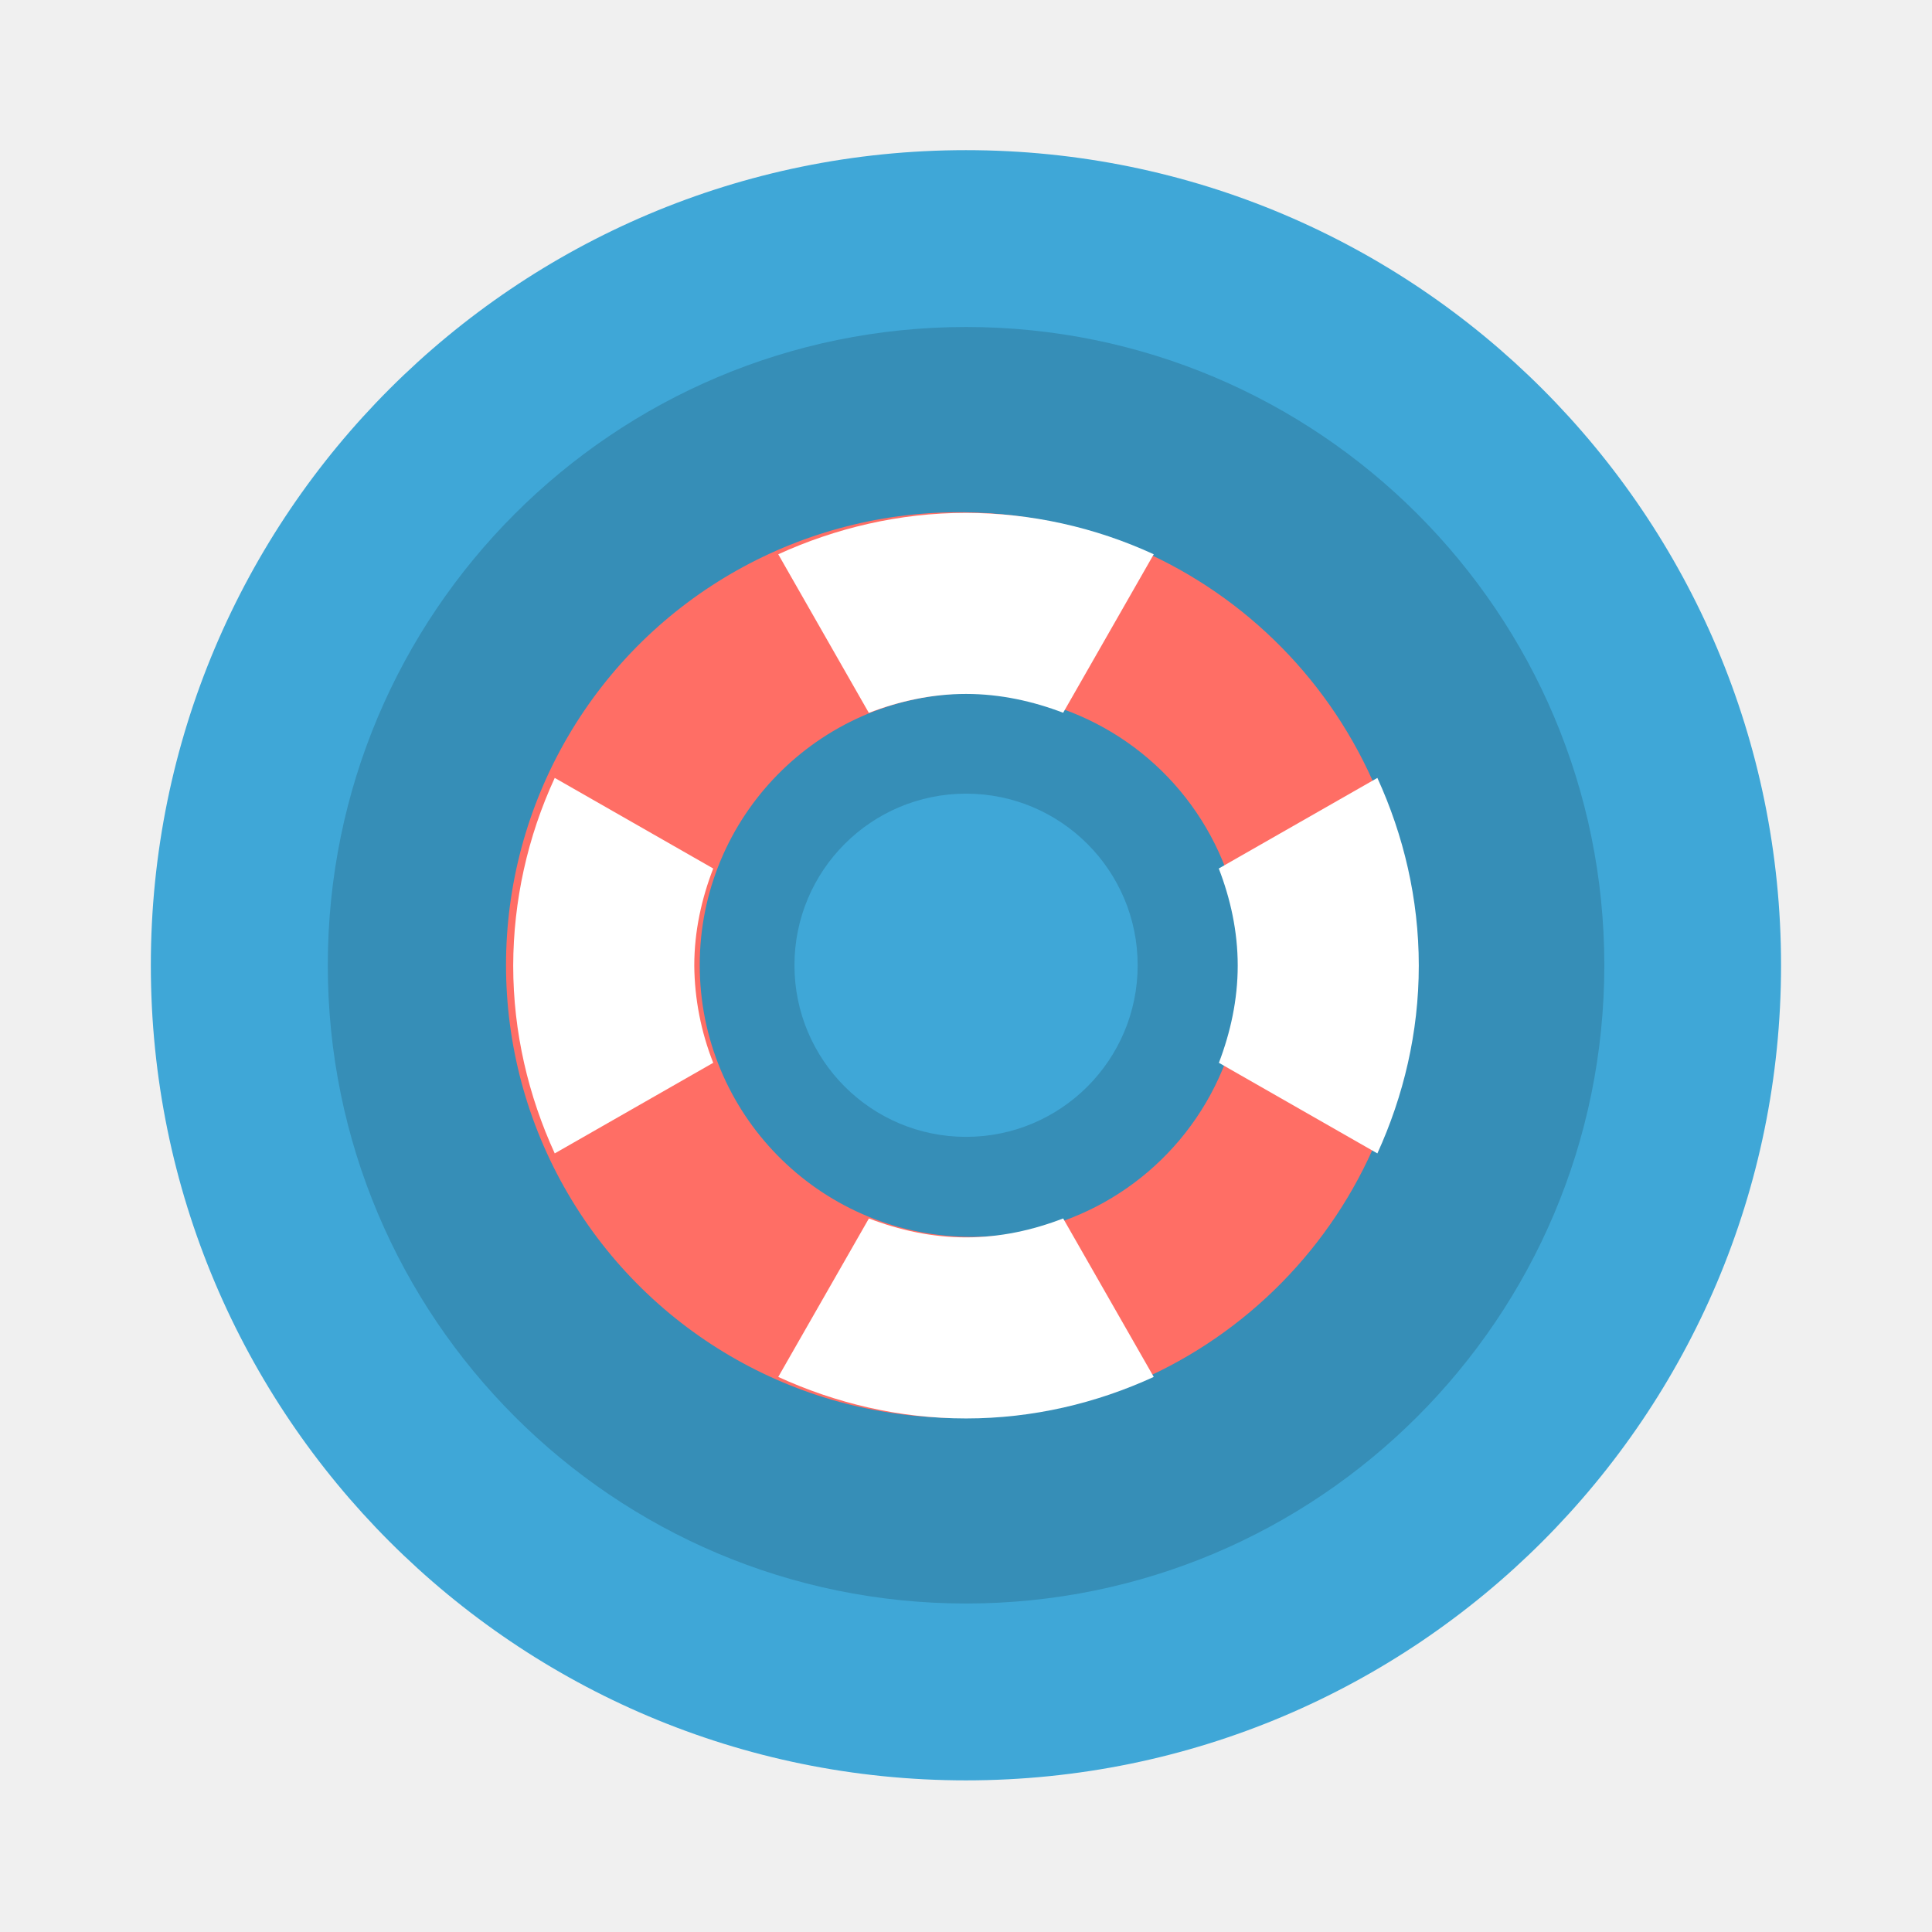
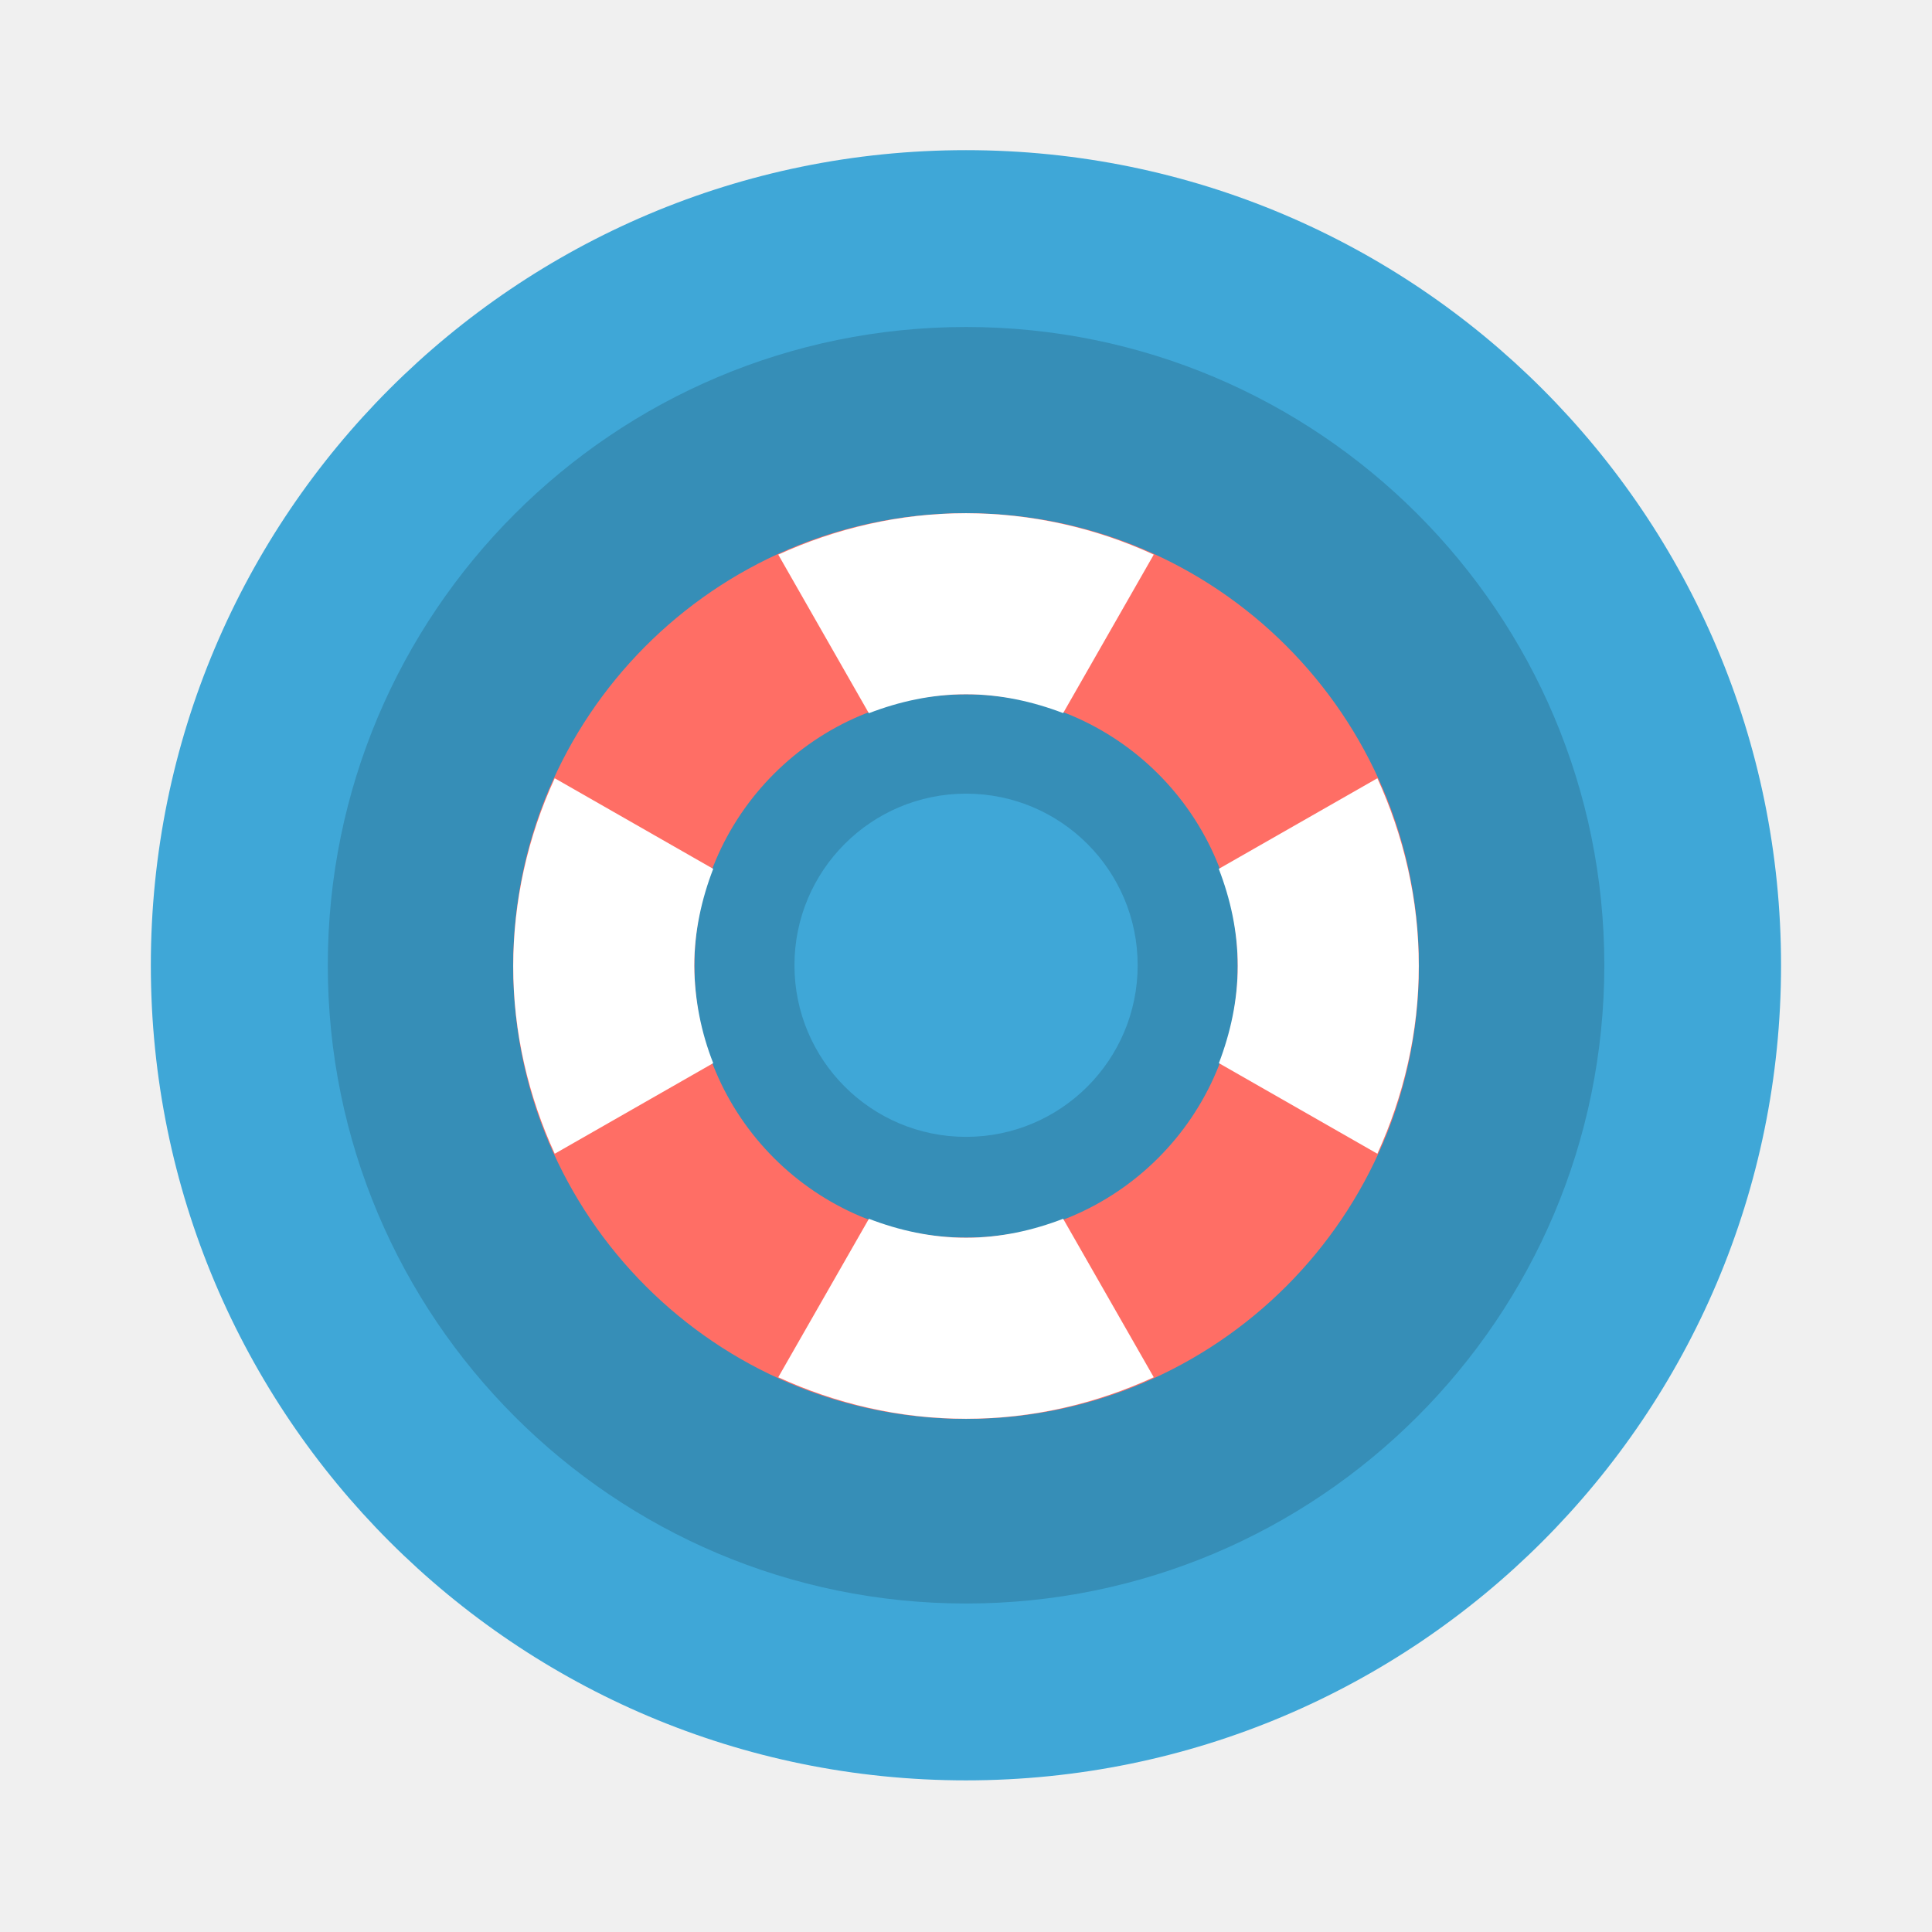
<svg xmlns="http://www.w3.org/2000/svg" width="64" height="64" version="1.1" viewBox="0 0 16.933 16.933">
-   <g transform="translate(0 -280.07)">
-     <circle cx="8.466" cy="288.53" r="7.144" fill="#3fa7d7" style="paint-order:stroke markers fill" />
-     <circle cx="8.467" cy="288.53" r="5.594" opacity=".15" paint-order="stroke markers fill" />
-     <circle cx="8.467" cy="288.53" r="1.504" fill="#3fa7d7" paint-order="stroke markers fill" />
-     <path d="m8.467 284.56a3.969 3.969 0 1 0 0 7.937 3.969 3.969 0 0 0 0-7.937m0 1.587a2.382 2.382 0 1 1-1e-3 4.763 2.382 2.382 0 0 1 0-4.763" fill="#ff6e65" />
-     <path d="M4.862 286.888a3.948 3.948 0 0 0-.364 1.645c0 .587.134 1.144.364 1.646l1.389-.794a2.378 2.378 0 0 1-.166-.852c0-.3.064-.587.166-.851m-1.39-.794M12.072 286.888l-1.39.794c.102.264.166.55.166.851 0 .301-.064.587-.165.852l1.389.794c.229-.502.363-1.059.363-1.646s-.134-1.144-.363-1.645m0 0M7.615 290.75l-.794 1.388c.502.23 1.059.364 1.646.364s1.144-.134 1.645-.364l-.794-1.389c-.264.102-.55.166-.851.166-.301 0-.587-.064-.852-.166m0 0M8.467 284.565c-.587 0-1.144.134-1.646.363l.794 1.39c.265-.102.55-.166.852-.166.3 0 .587.064.851.165l.794-1.389a3.948 3.948 0 0 0-1.645-.363m0 0" fill="#fff" />
-   </g>
+   <circle cx="8.466" cy="8.46" r="7.144" fill="#3fa7d7" style="paint-order:stroke markers fill" />
+   <circle cx="8.467" cy="8.46" r="5.594" opacity=".15" paint-order="stroke markers fill" />
+   <circle cx="8.467" cy="8.46" r="1.504" fill="#3fa7d7" paint-order="stroke markers fill" />
+   <path d="m8.437 4.498a3.969 3.969 0 0 0-3.939 3.969 3.969 3.969 0 0 0 3.969 3.969 3.969 3.969 0 0 0 3.969-3.969 3.969 3.969 0 0 0-3.969-3.969 3.969 3.969 0 0 0-0.03 0zm0.027 1.587a2.381 2.381 0 0 1 0.003 0 2.381 2.381 0 0 1 2.381 2.381 2.381 2.381 0 0 1-2.381 2.381 2.381 2.381 0 0 1-2.381-2.381 2.381 2.381 0 0 1 2.379-2.381z" fill="#ff6e65" stroke-linecap="round" stroke-linejoin="round" stroke-width=".612" style="paint-order:stroke fill markers" />
+   <path d="m4.862 6.821a3.948 3.948 0 0 0-0.364 1.645c0 0.587 0.134 1.144 0.364 1.646l1.389-0.794a2.378 2.378 0 0 1-0.166-0.852c0-0.3 0.064-0.587 0.166-0.851m-1.39-0.794m7.211 0-1.39 0.794c0.102 0.264 0.166 0.55 0.166 0.851 0 0.301-0.064 0.587-0.165 0.852l1.389 0.794c0.229-0.502 0.363-1.059 0.363-1.646 0-0.587-0.134-1.144-0.363-1.645m-4.457 3.862-0.794 1.388c0.502 0.23 1.059 0.364 1.646 0.364 0.587 0 1.144-0.134 1.645-0.364l-0.794-1.389c-0.264 0.102-0.55 0.166-0.851 0.166-0.301 0-0.587-0.064-0.852-0.166m0.852-6.184c-0.587 0-1.144 0.134-1.646 0.363l0.794 1.39c0.265-0.102 0.55-0.166 0.852-0.166 0.3 0 0.587 0.064 0.851 0.165l0.794-1.389a3.948 3.948 0 0 0-1.645-0.363" fill="#fff" />
</svg>
